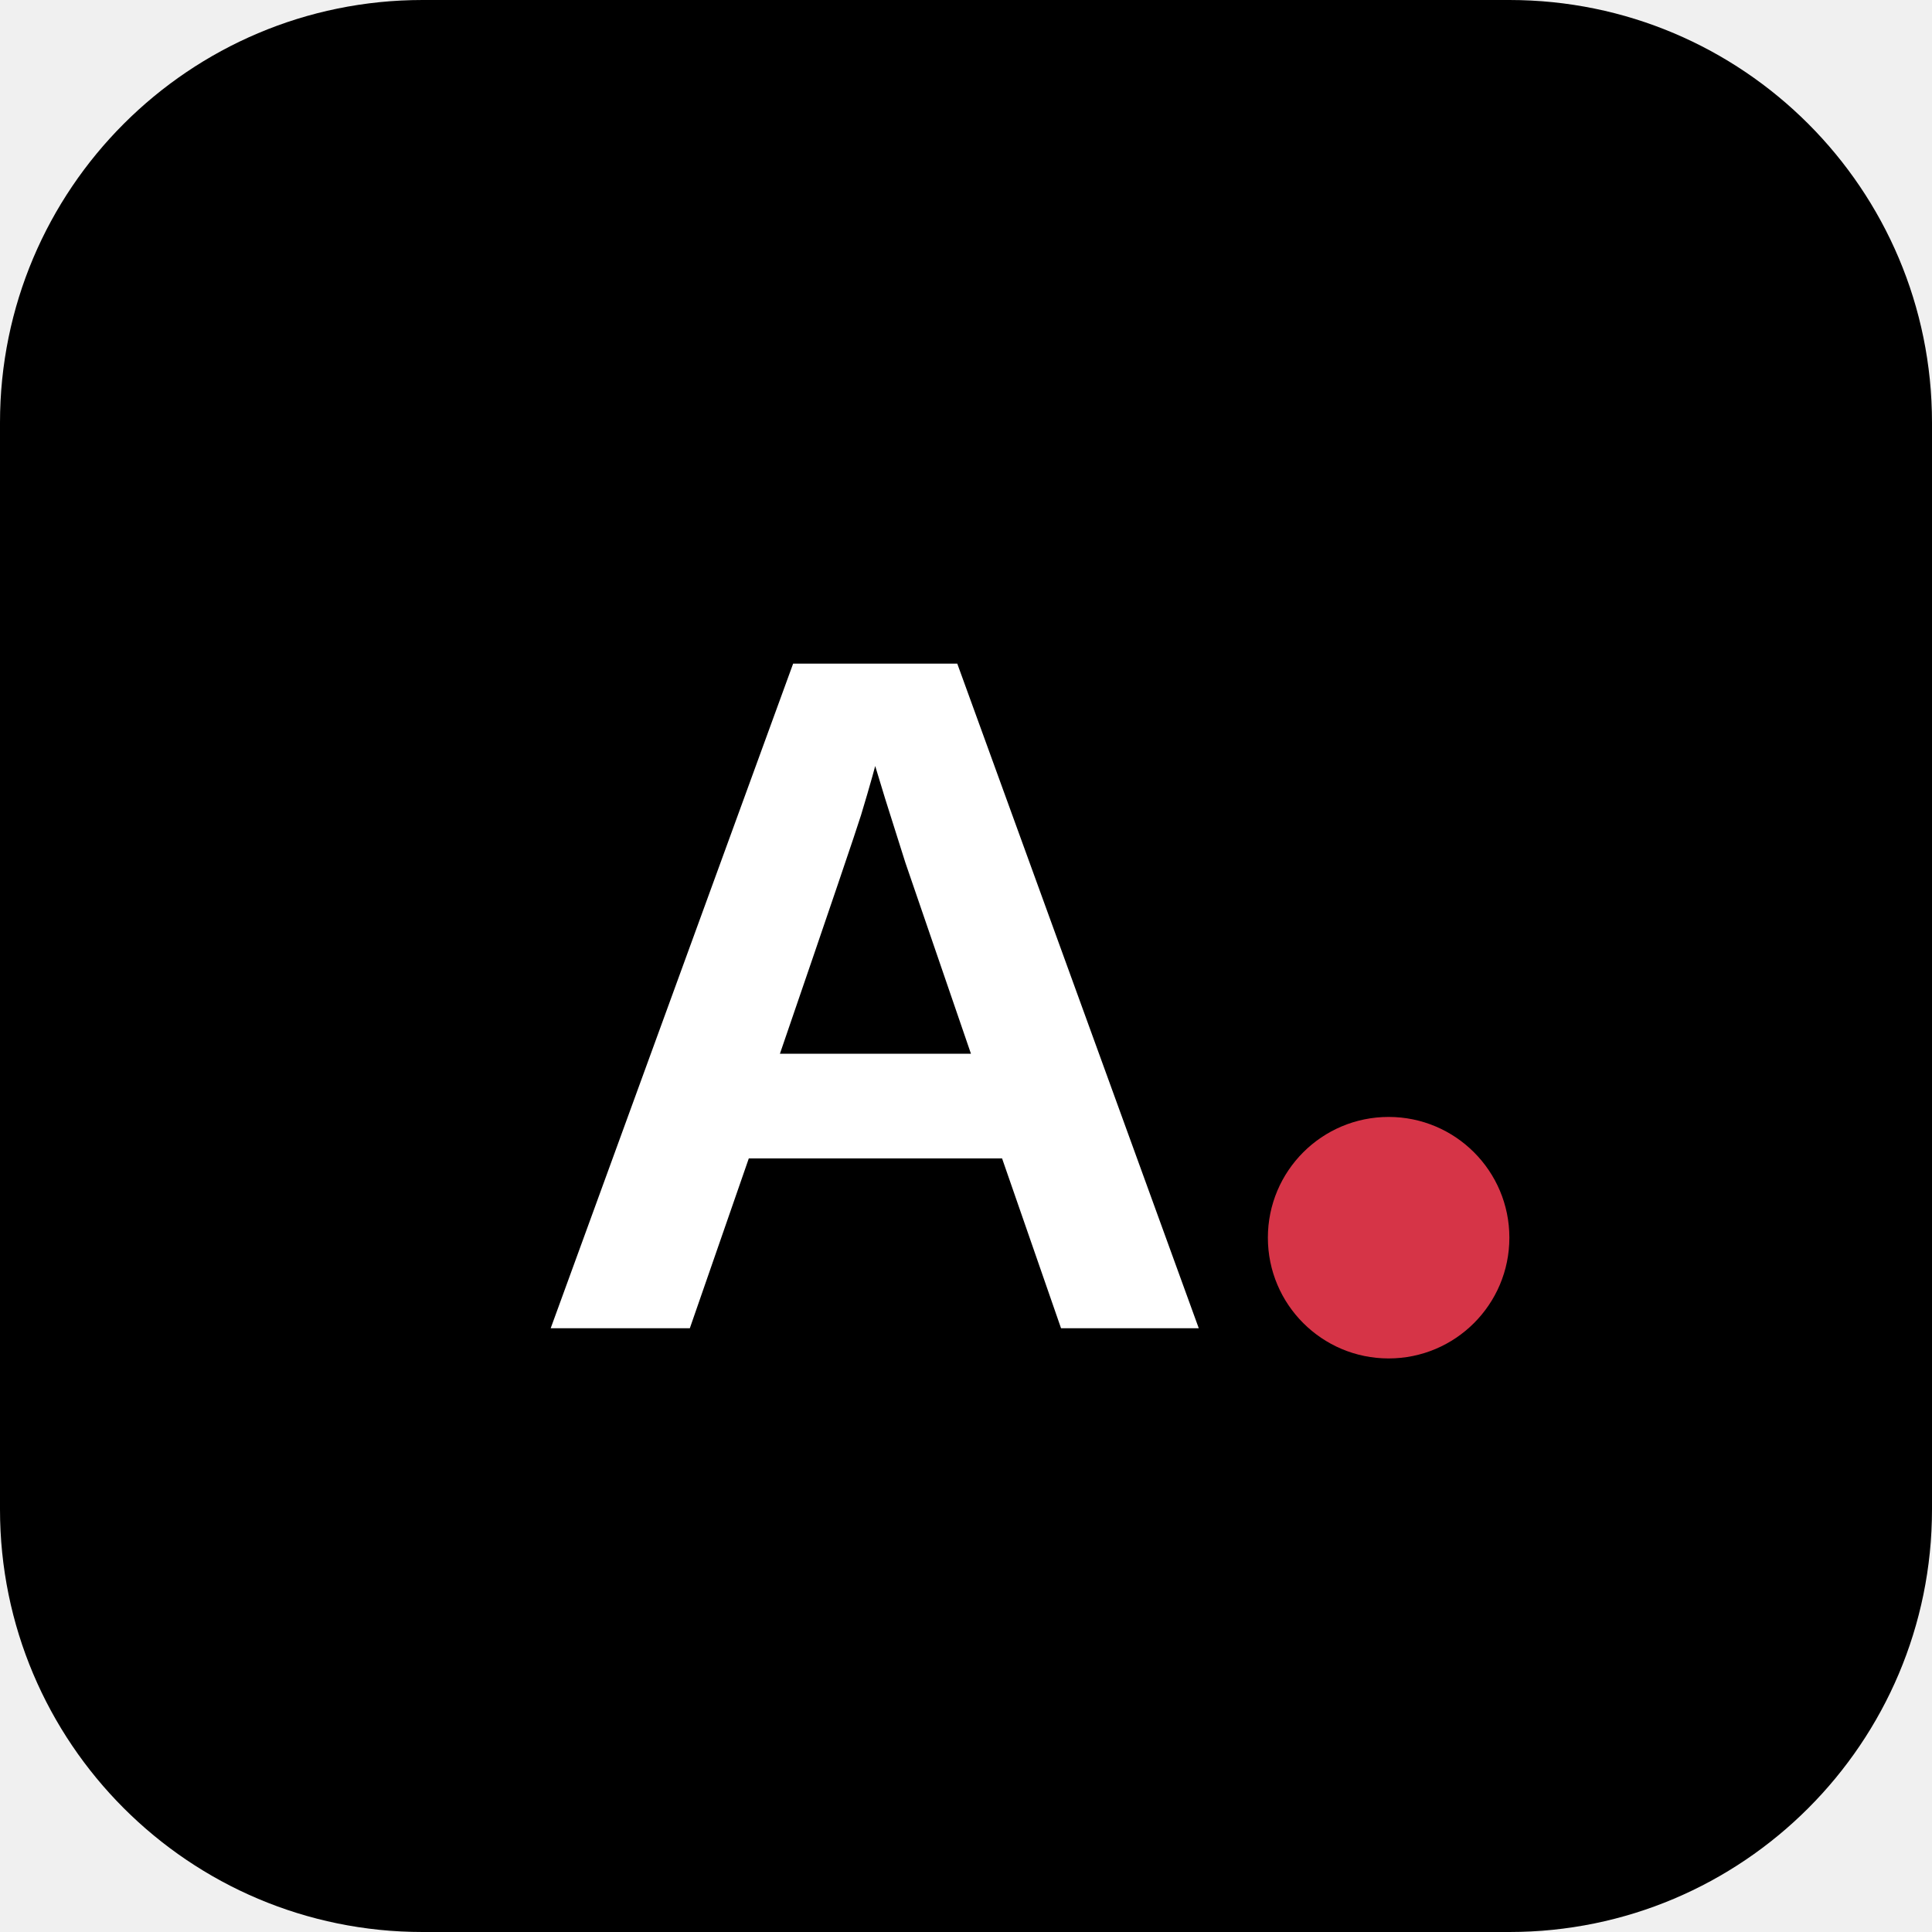
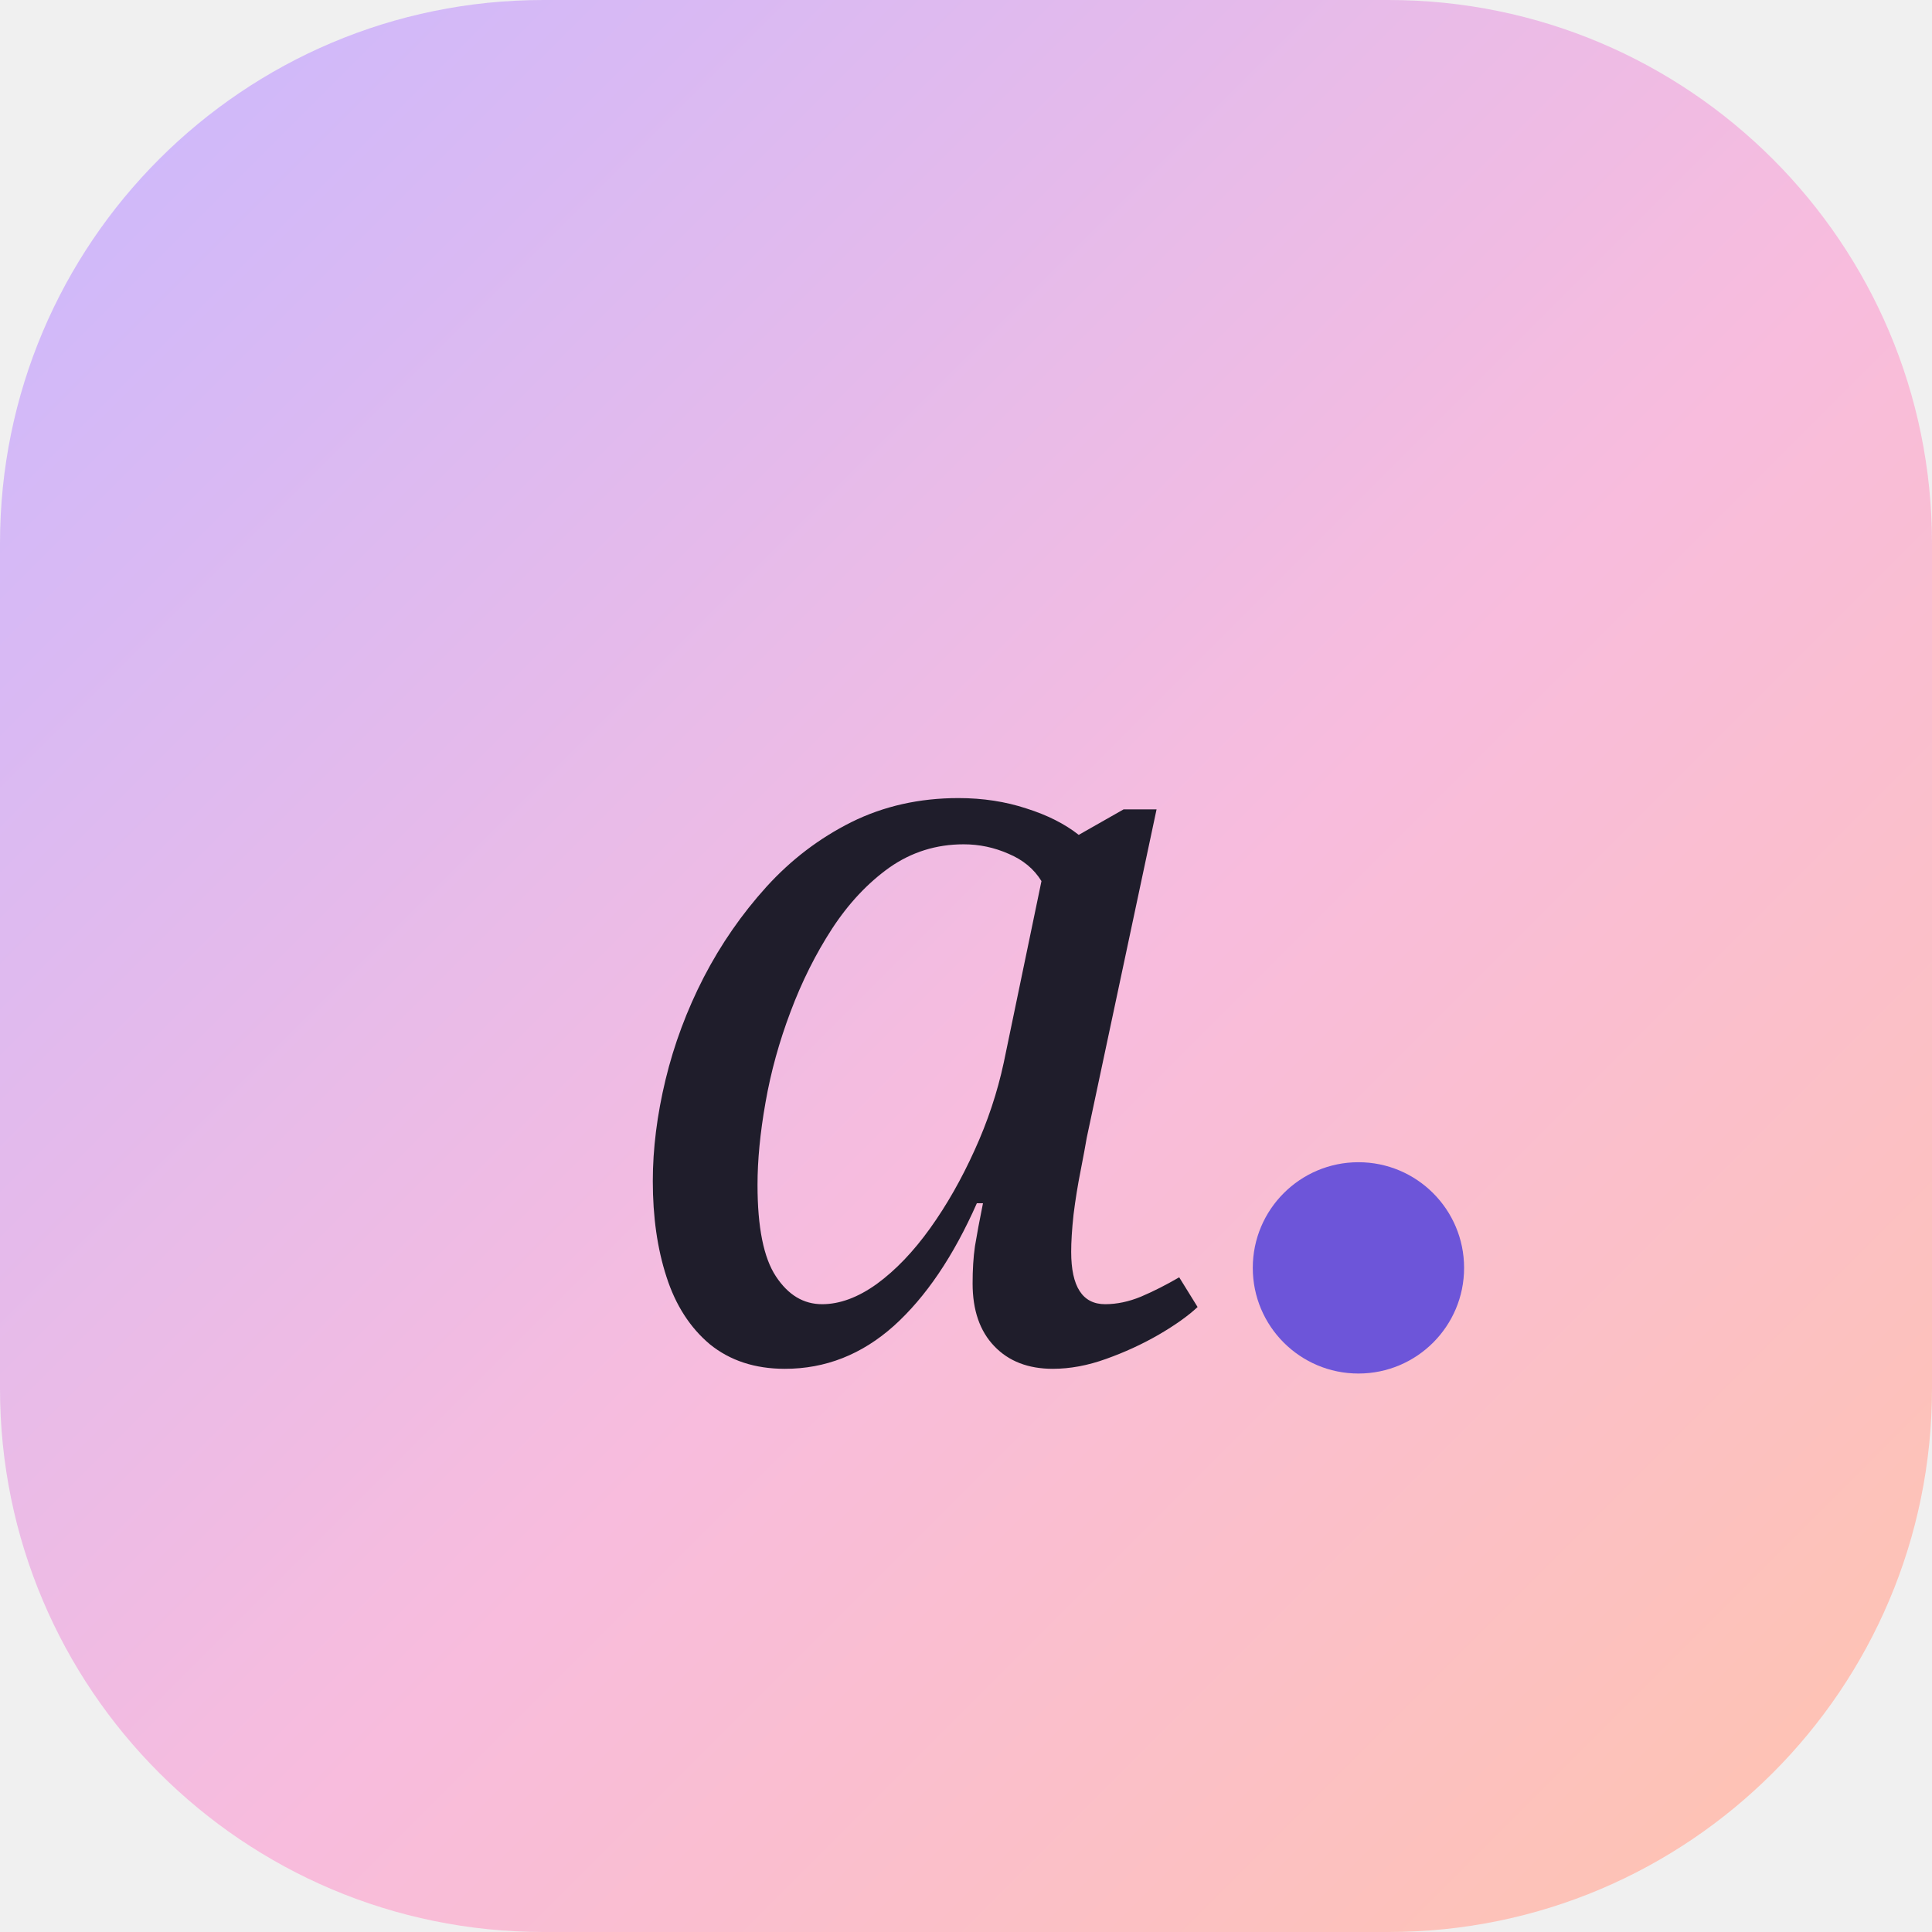
<svg xmlns="http://www.w3.org/2000/svg" viewBox="0 0 64 64">
-   <rect width="64" height="64" rx="14" fill="#000" />
-   <text x="29" y="44" text-anchor="middle" font-family="Raleway, Arial, sans-serif" font-size="32" font-weight="900" fill="#fff">A</text>
-   <circle cx="46" cy="41" r="4" fill="#d63447" />
+   <defs>
+     <linearGradient id="g" x1="0" y1="0" x2="1" y2="1">
+       <stop offset="0" stop-color="#c9b8ff" />
+       <stop offset="0.55" stop-color="#f8bcdd" />
+       <stop offset="1" stop-color="#ffc4ac" />
+     </linearGradient>
+   </defs>
+   <rect width="64" height="64" rx="18" fill="url(#g)" />
+   <text x="30" y="45" text-anchor="middle" font-family="Georgia, serif" font-style="italic" font-size="34" fill="#1f1d2b">a</text>
+   <circle cx="45" cy="42" r="3.5" fill="#6d55d9" />
</svg>
